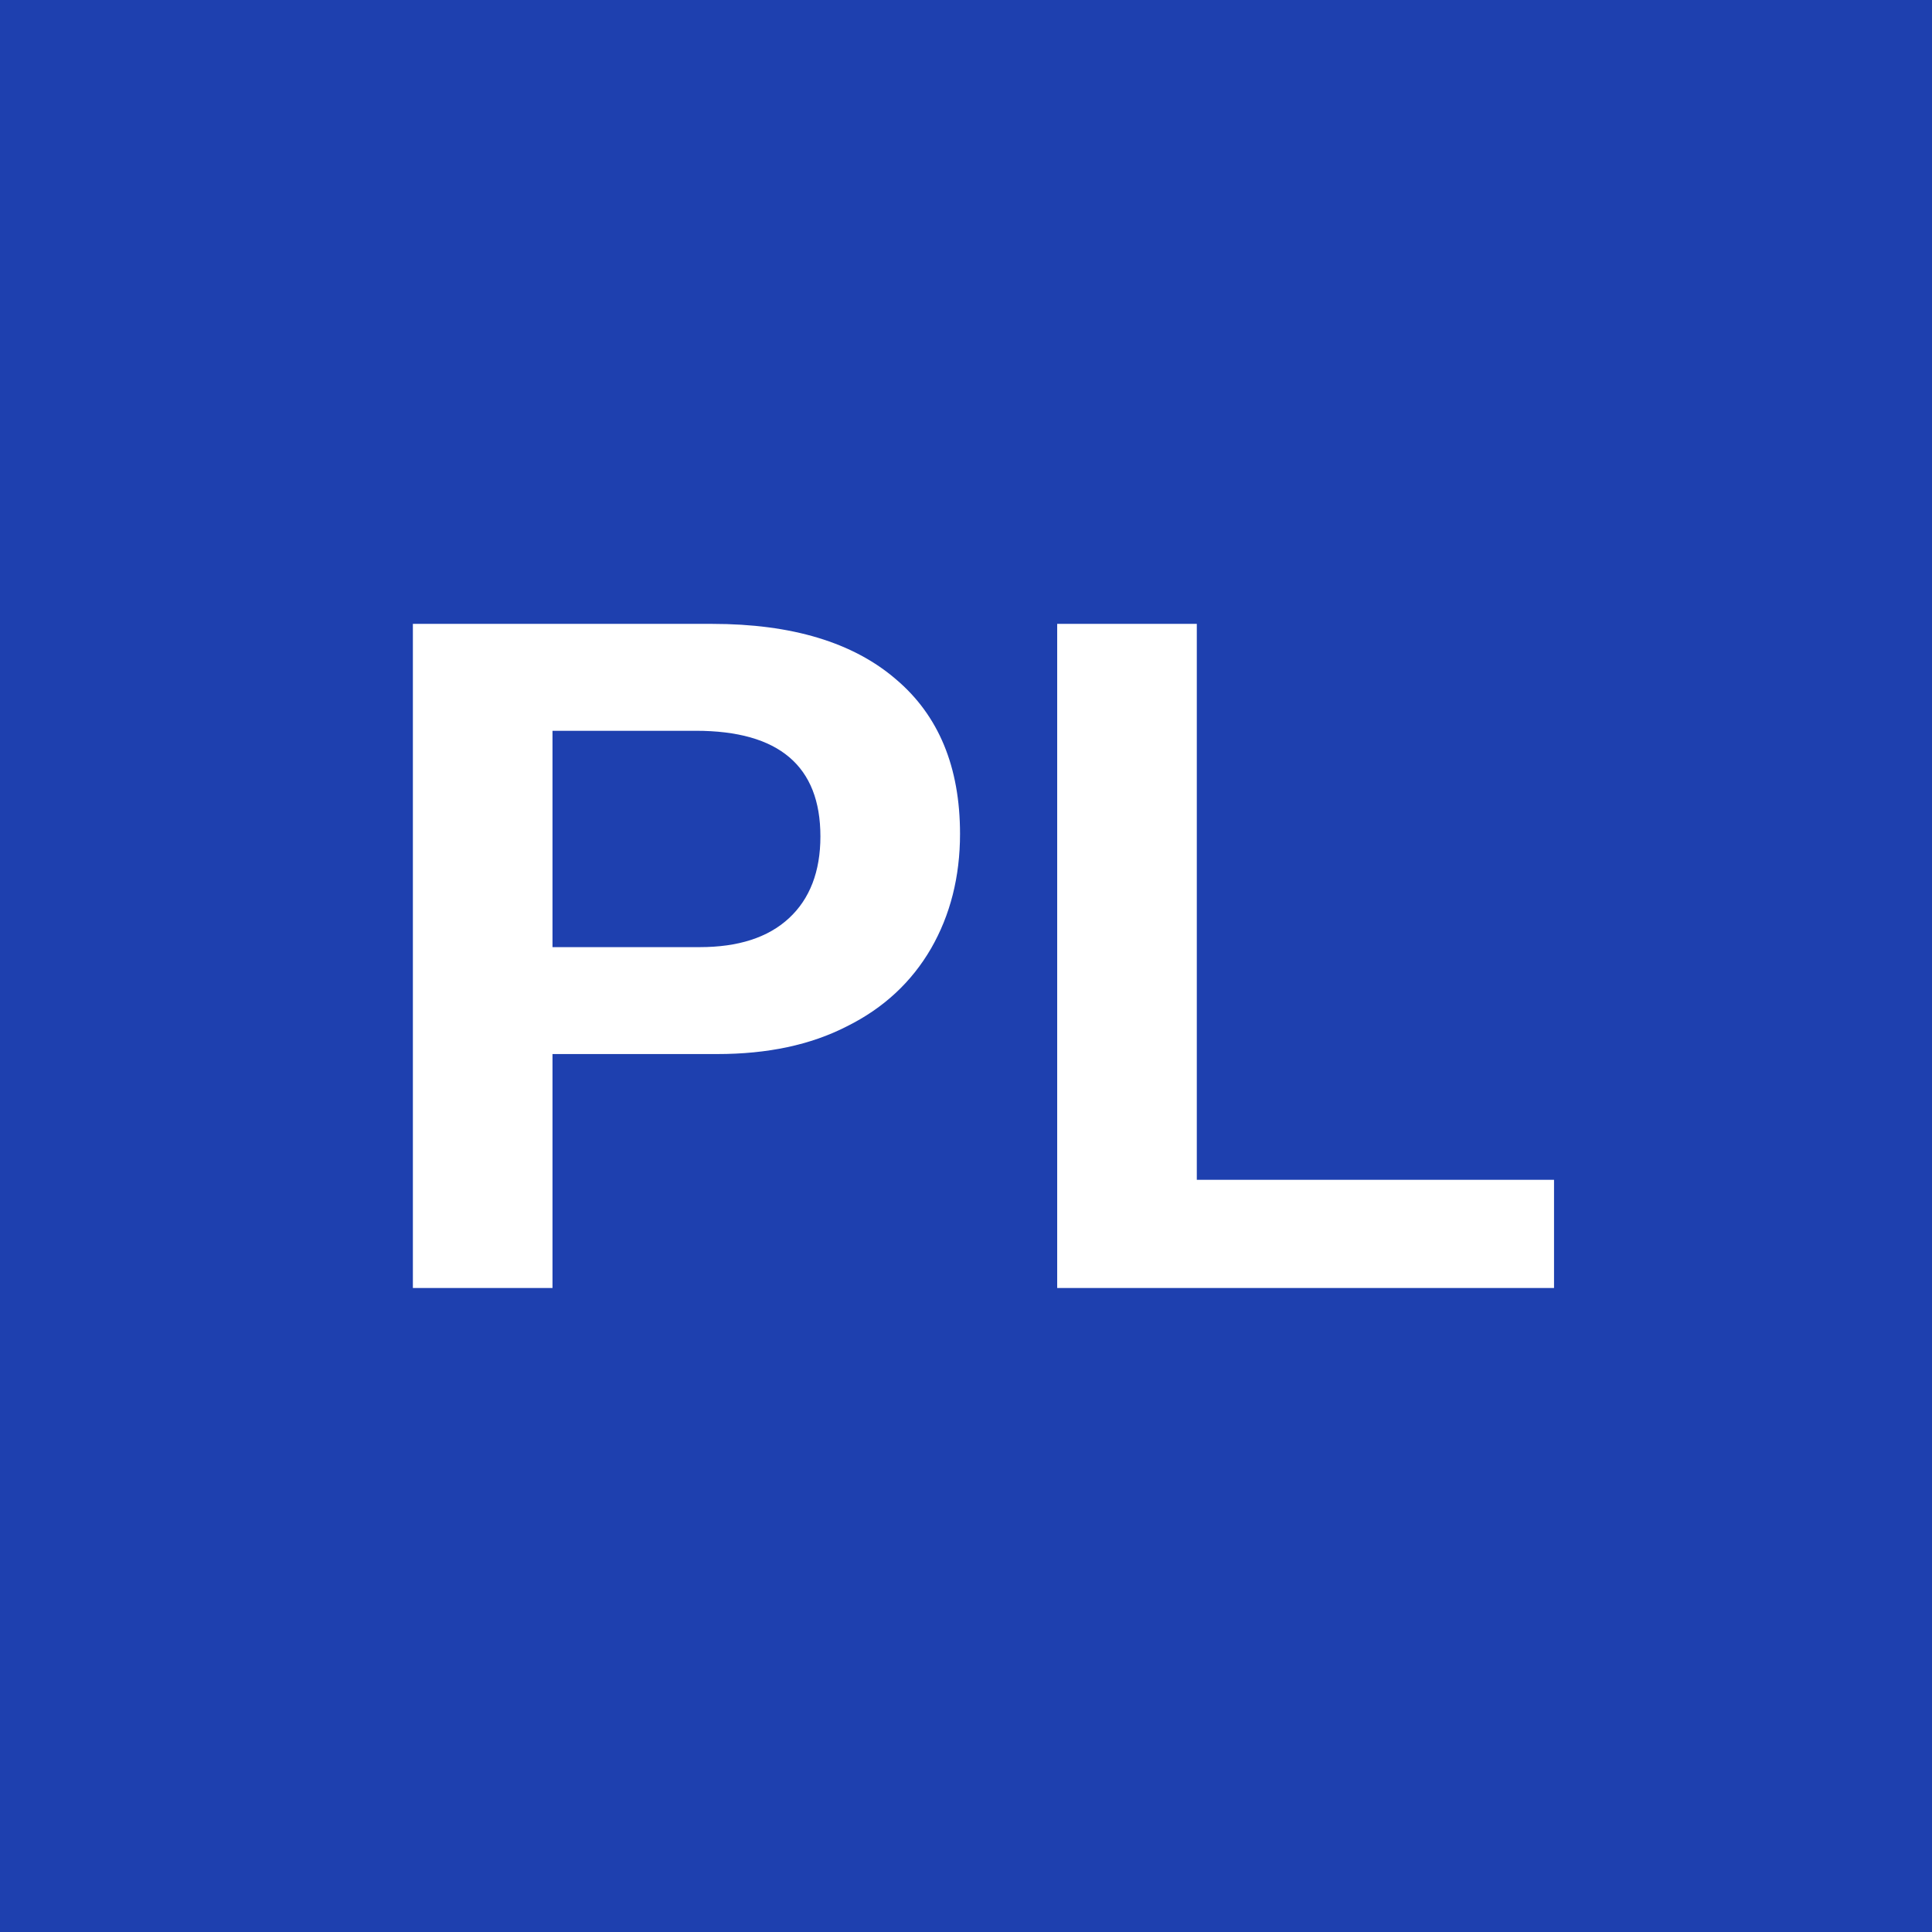
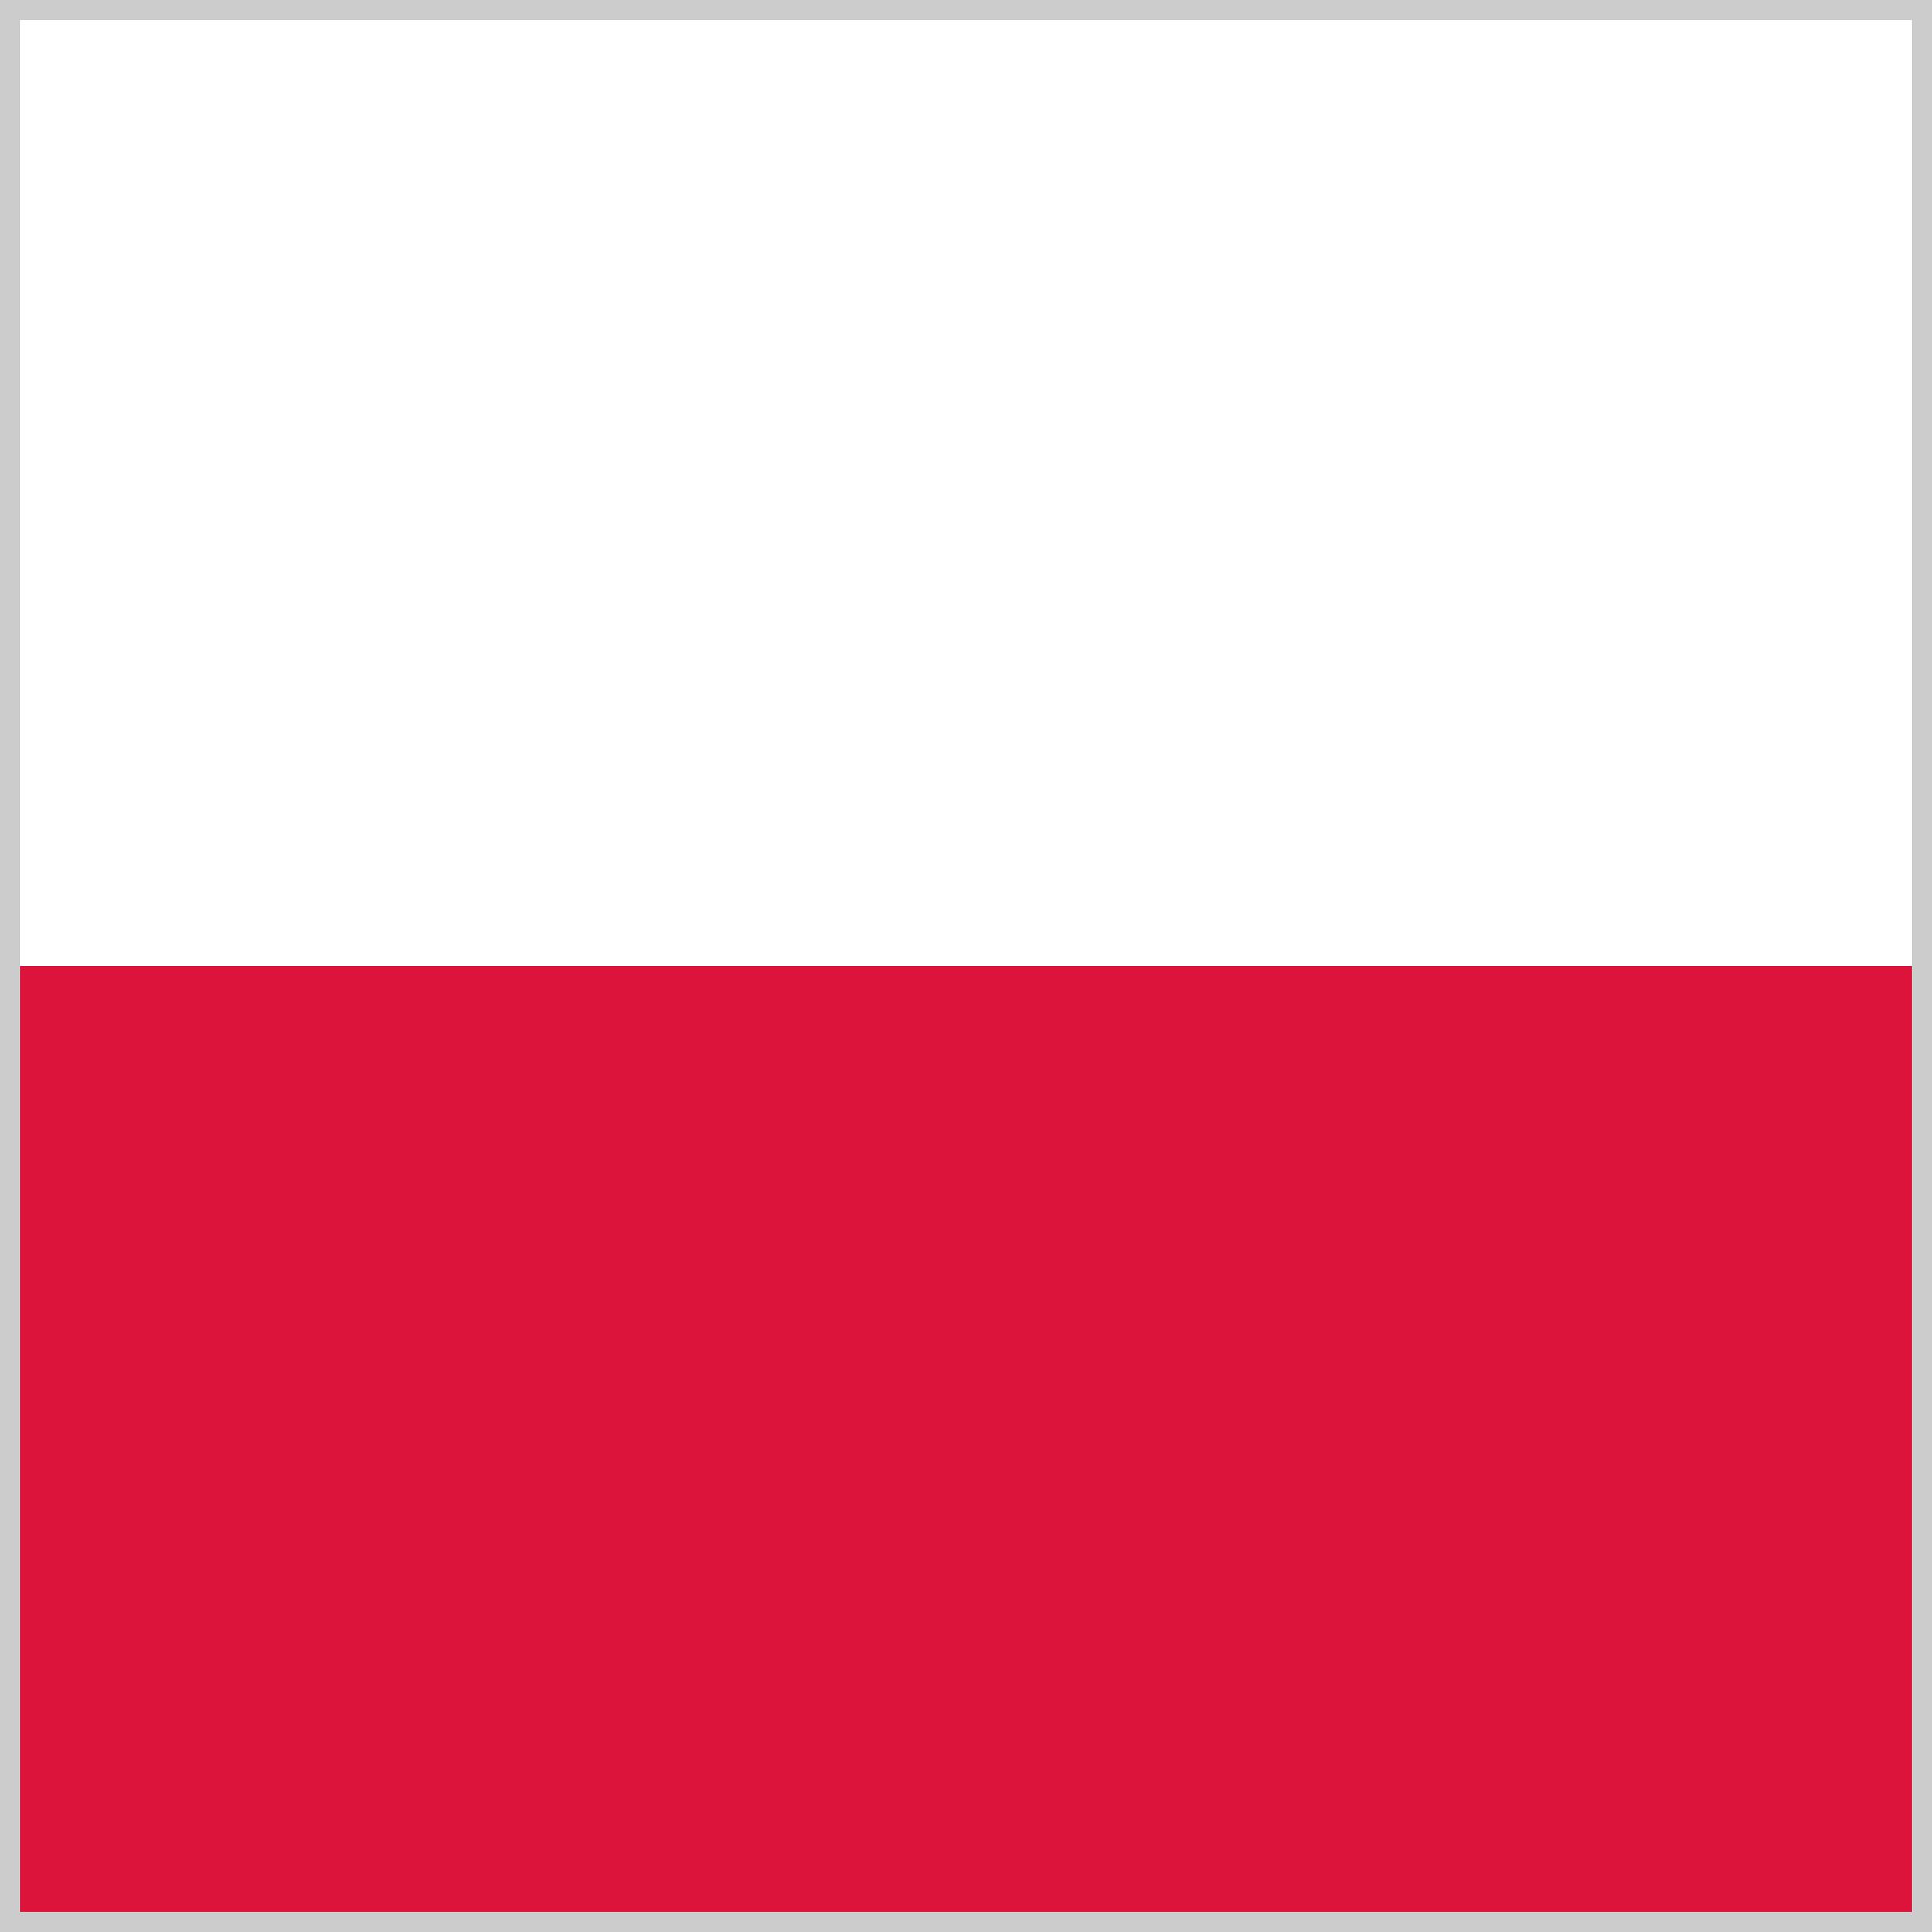
<svg xmlns="http://www.w3.org/2000/svg" viewBox="0 0 24 24" width="24" height="24">
-   <rect width="24" height="24" fill="#1e40af" />
-   <text x="12" y="16" text-anchor="middle" fill="white" font-family="Arial" font-size="12" font-weight="bold">PL</text>
+   <rect width="24" height="12" fill="#FFFFFF" />
+   <rect y="12" width="24" height="12" fill="#DC143C" />
+   <rect width="24" height="24" fill="none" stroke="#CCCCCC" stroke-width="0.5" />
</svg>
